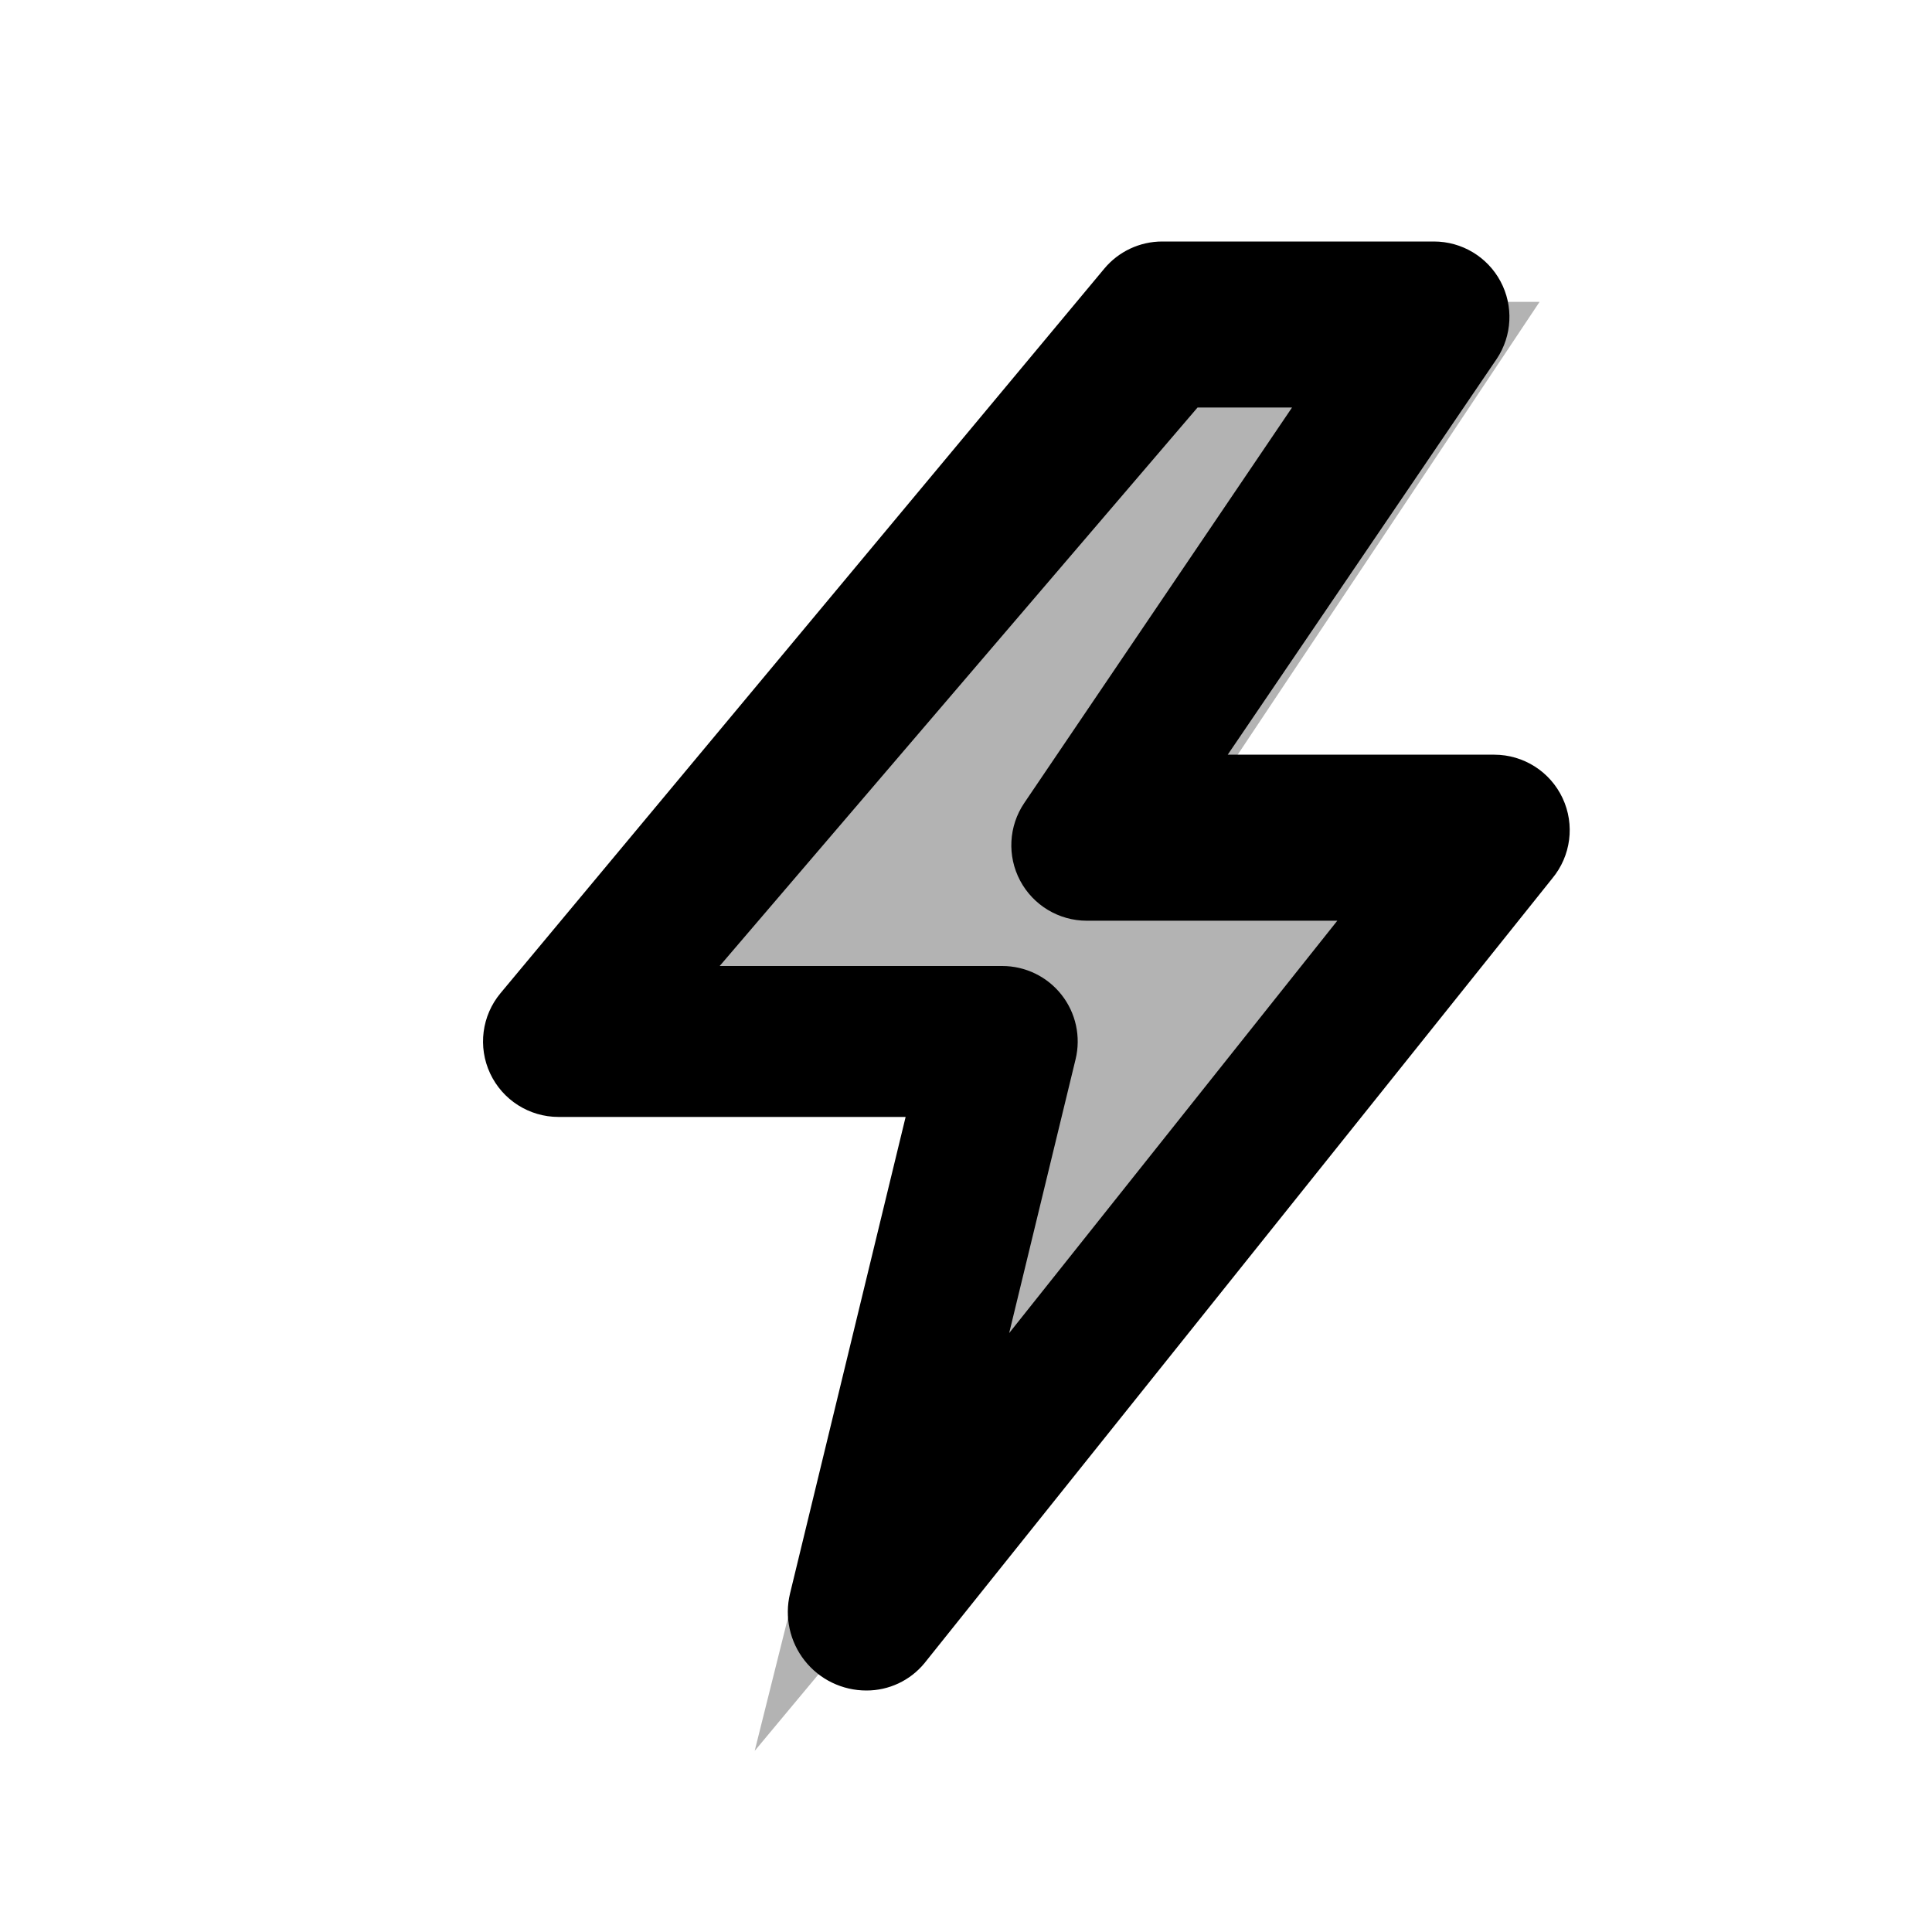
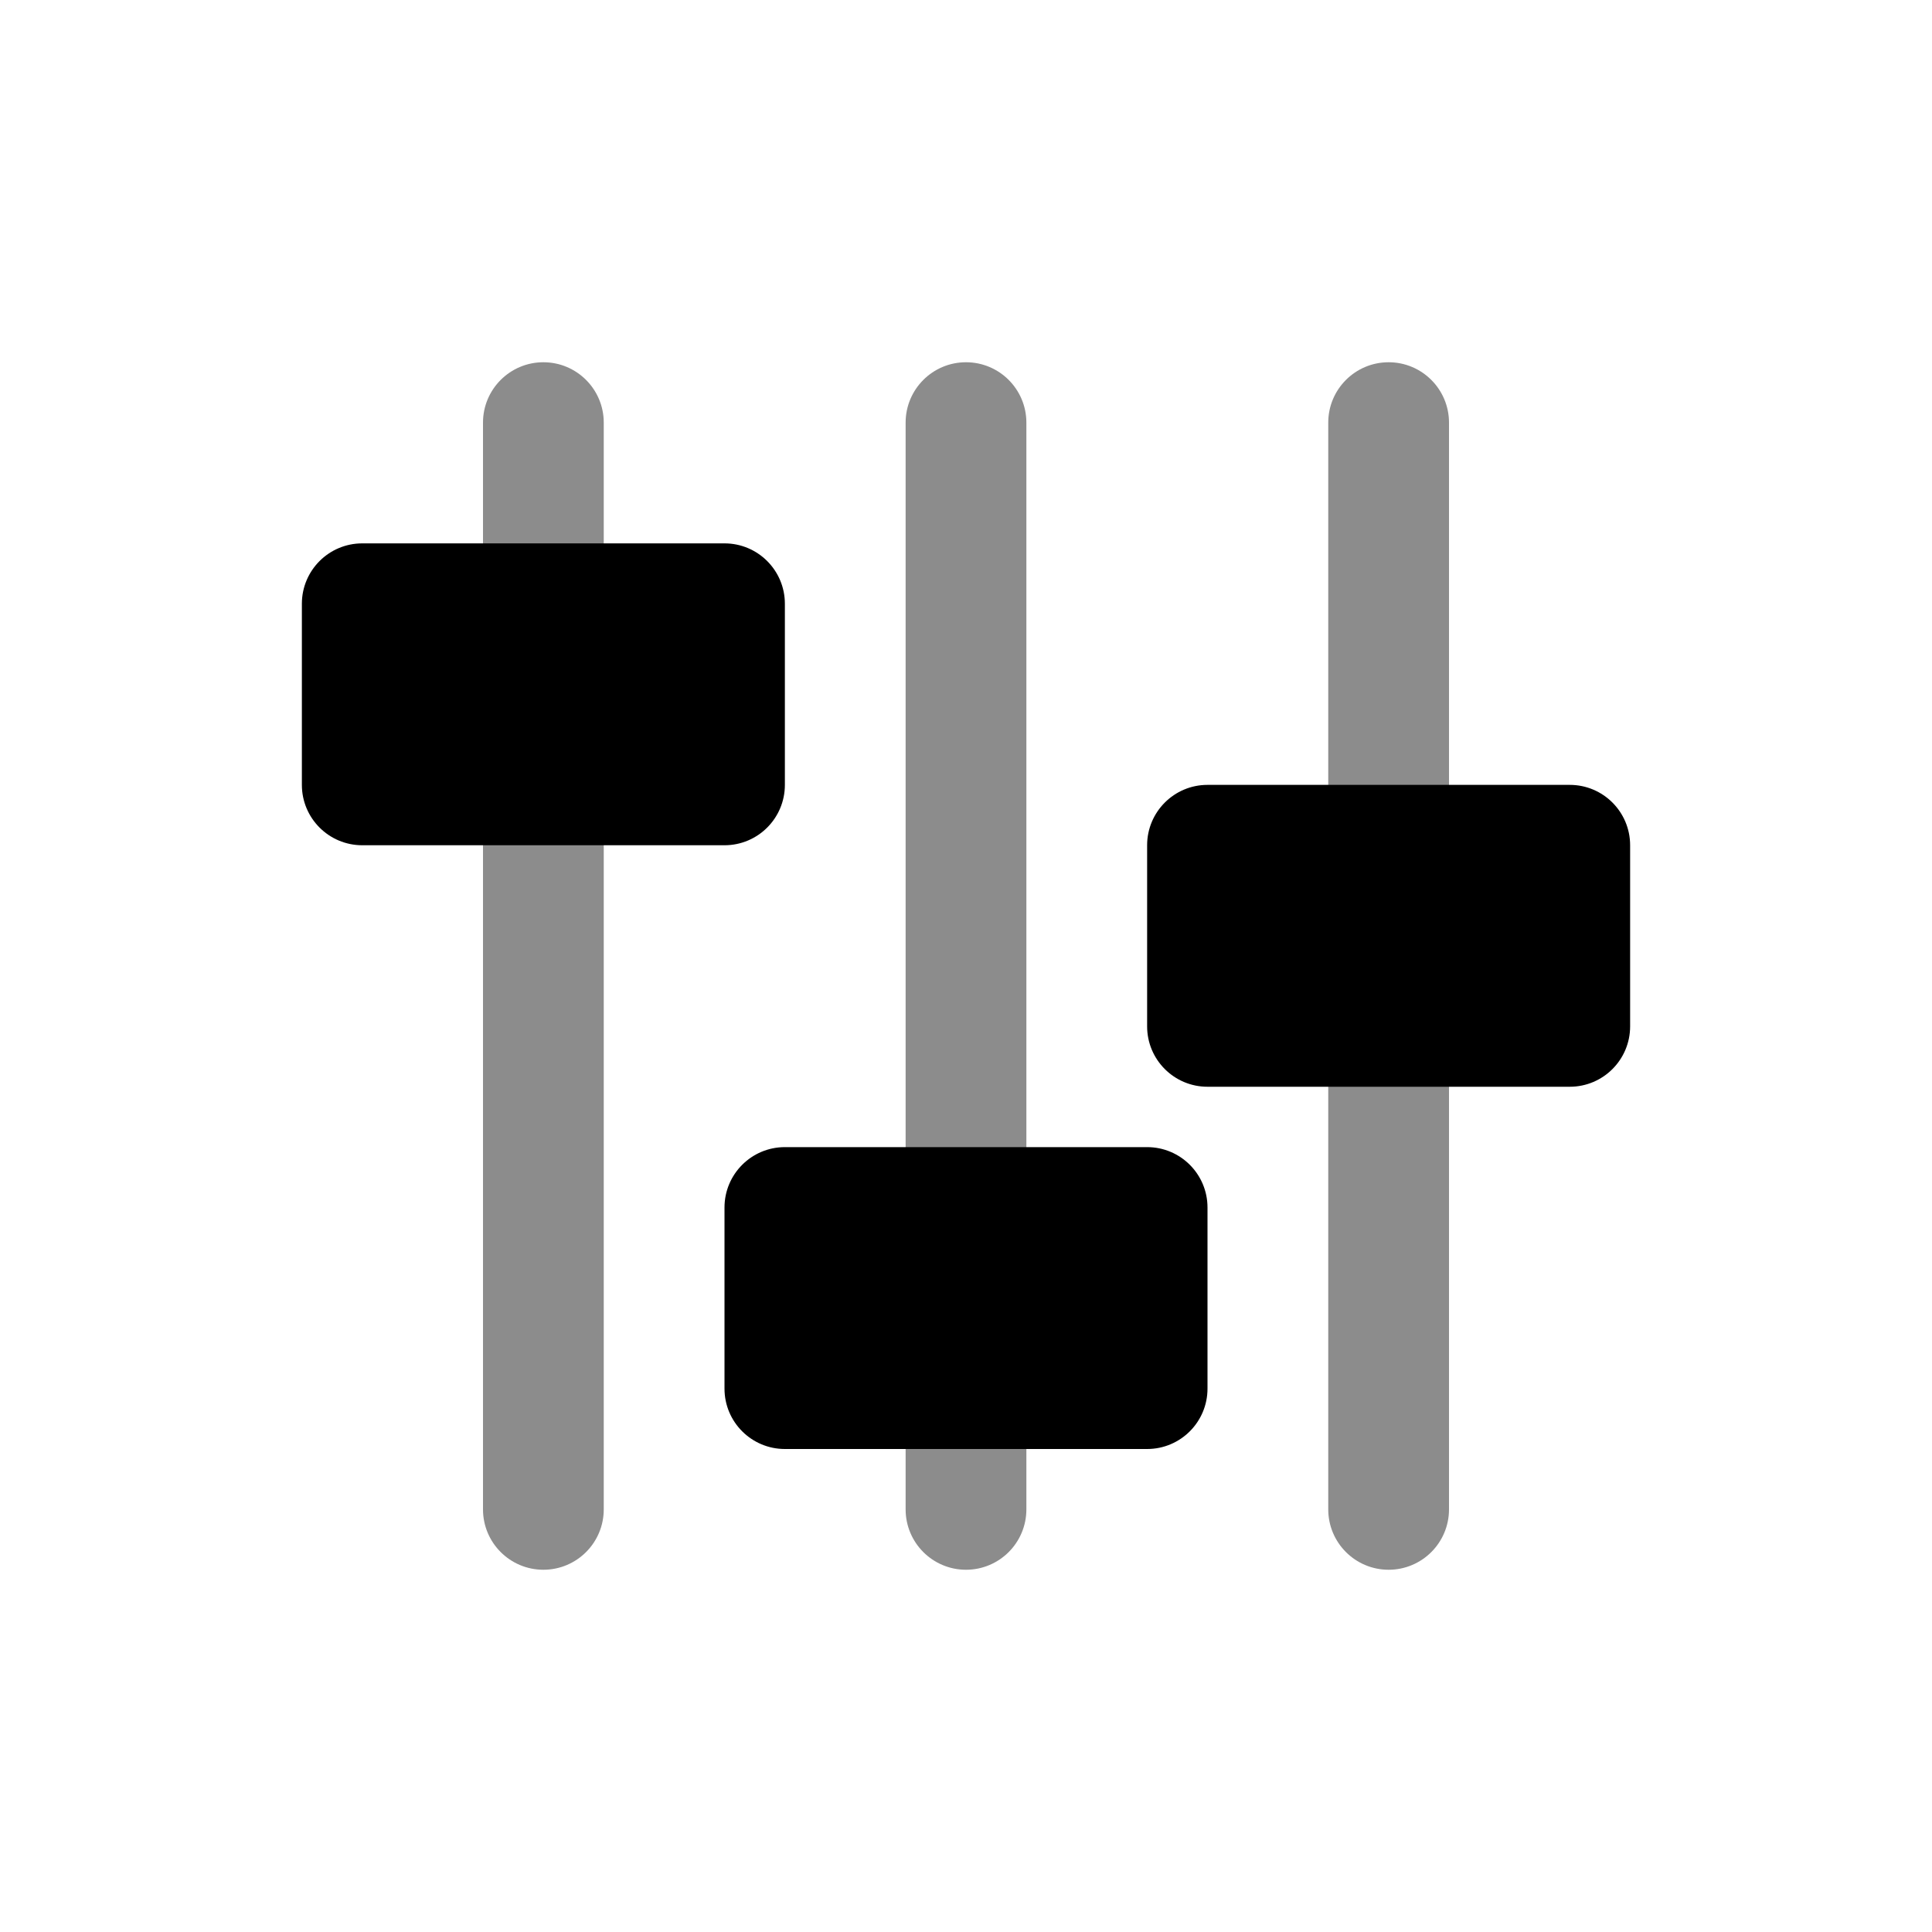
<svg xmlns="http://www.w3.org/2000/svg" viewBox="0 0 64 64">
-   <path fill="currentColor" opacity=".3" d="M22 34 42 10h9L39 28h11L25 58l6-24h-9Z" />
-   <path fill="currentColor" d="M28.7 56a2.6 2.6 0 0 1-2.53-3.21L30 37H18.5a2.5 2.5 0 0 1-1.92-4.1l20-24A2.5 2.5 0 0 1 38.5 8h9a2.5 2.5 0 0 1 2.08 3.89L40.67 25H49.5a2.5 2.5 0 0 1 1.92 4.1l-20.8 26a2.48 2.48 0 0 1-1.92.9ZM23.84 32H33.2a2.5 2.5 0 0 1 2.43 3.09l-2.2 9.07L44.3 30.5H36a2.5 2.5 0 0 1-2.07-3.9L42.8 13.5h-3.13L23.84 32Z" />
+   <g fill="currentColor" opacity=".45">
+     <rect width="4" height="40" x="16" y="12" rx="2" />
+     <rect width="4" height="40" x="30" y="12" rx="2" />
+     <rect width="4" height="40" x="44" y="12" rx="2" />
+   </g>
+   <g fill="currentColor">
+     <rect width="16" height="10" x="10" y="18" rx="2" />
+     <rect width="16" height="10" x="38" y="26" rx="2" />
+     <rect width="16" height="10" x="24" y="38" rx="2" />
+   </g>
</svg>
